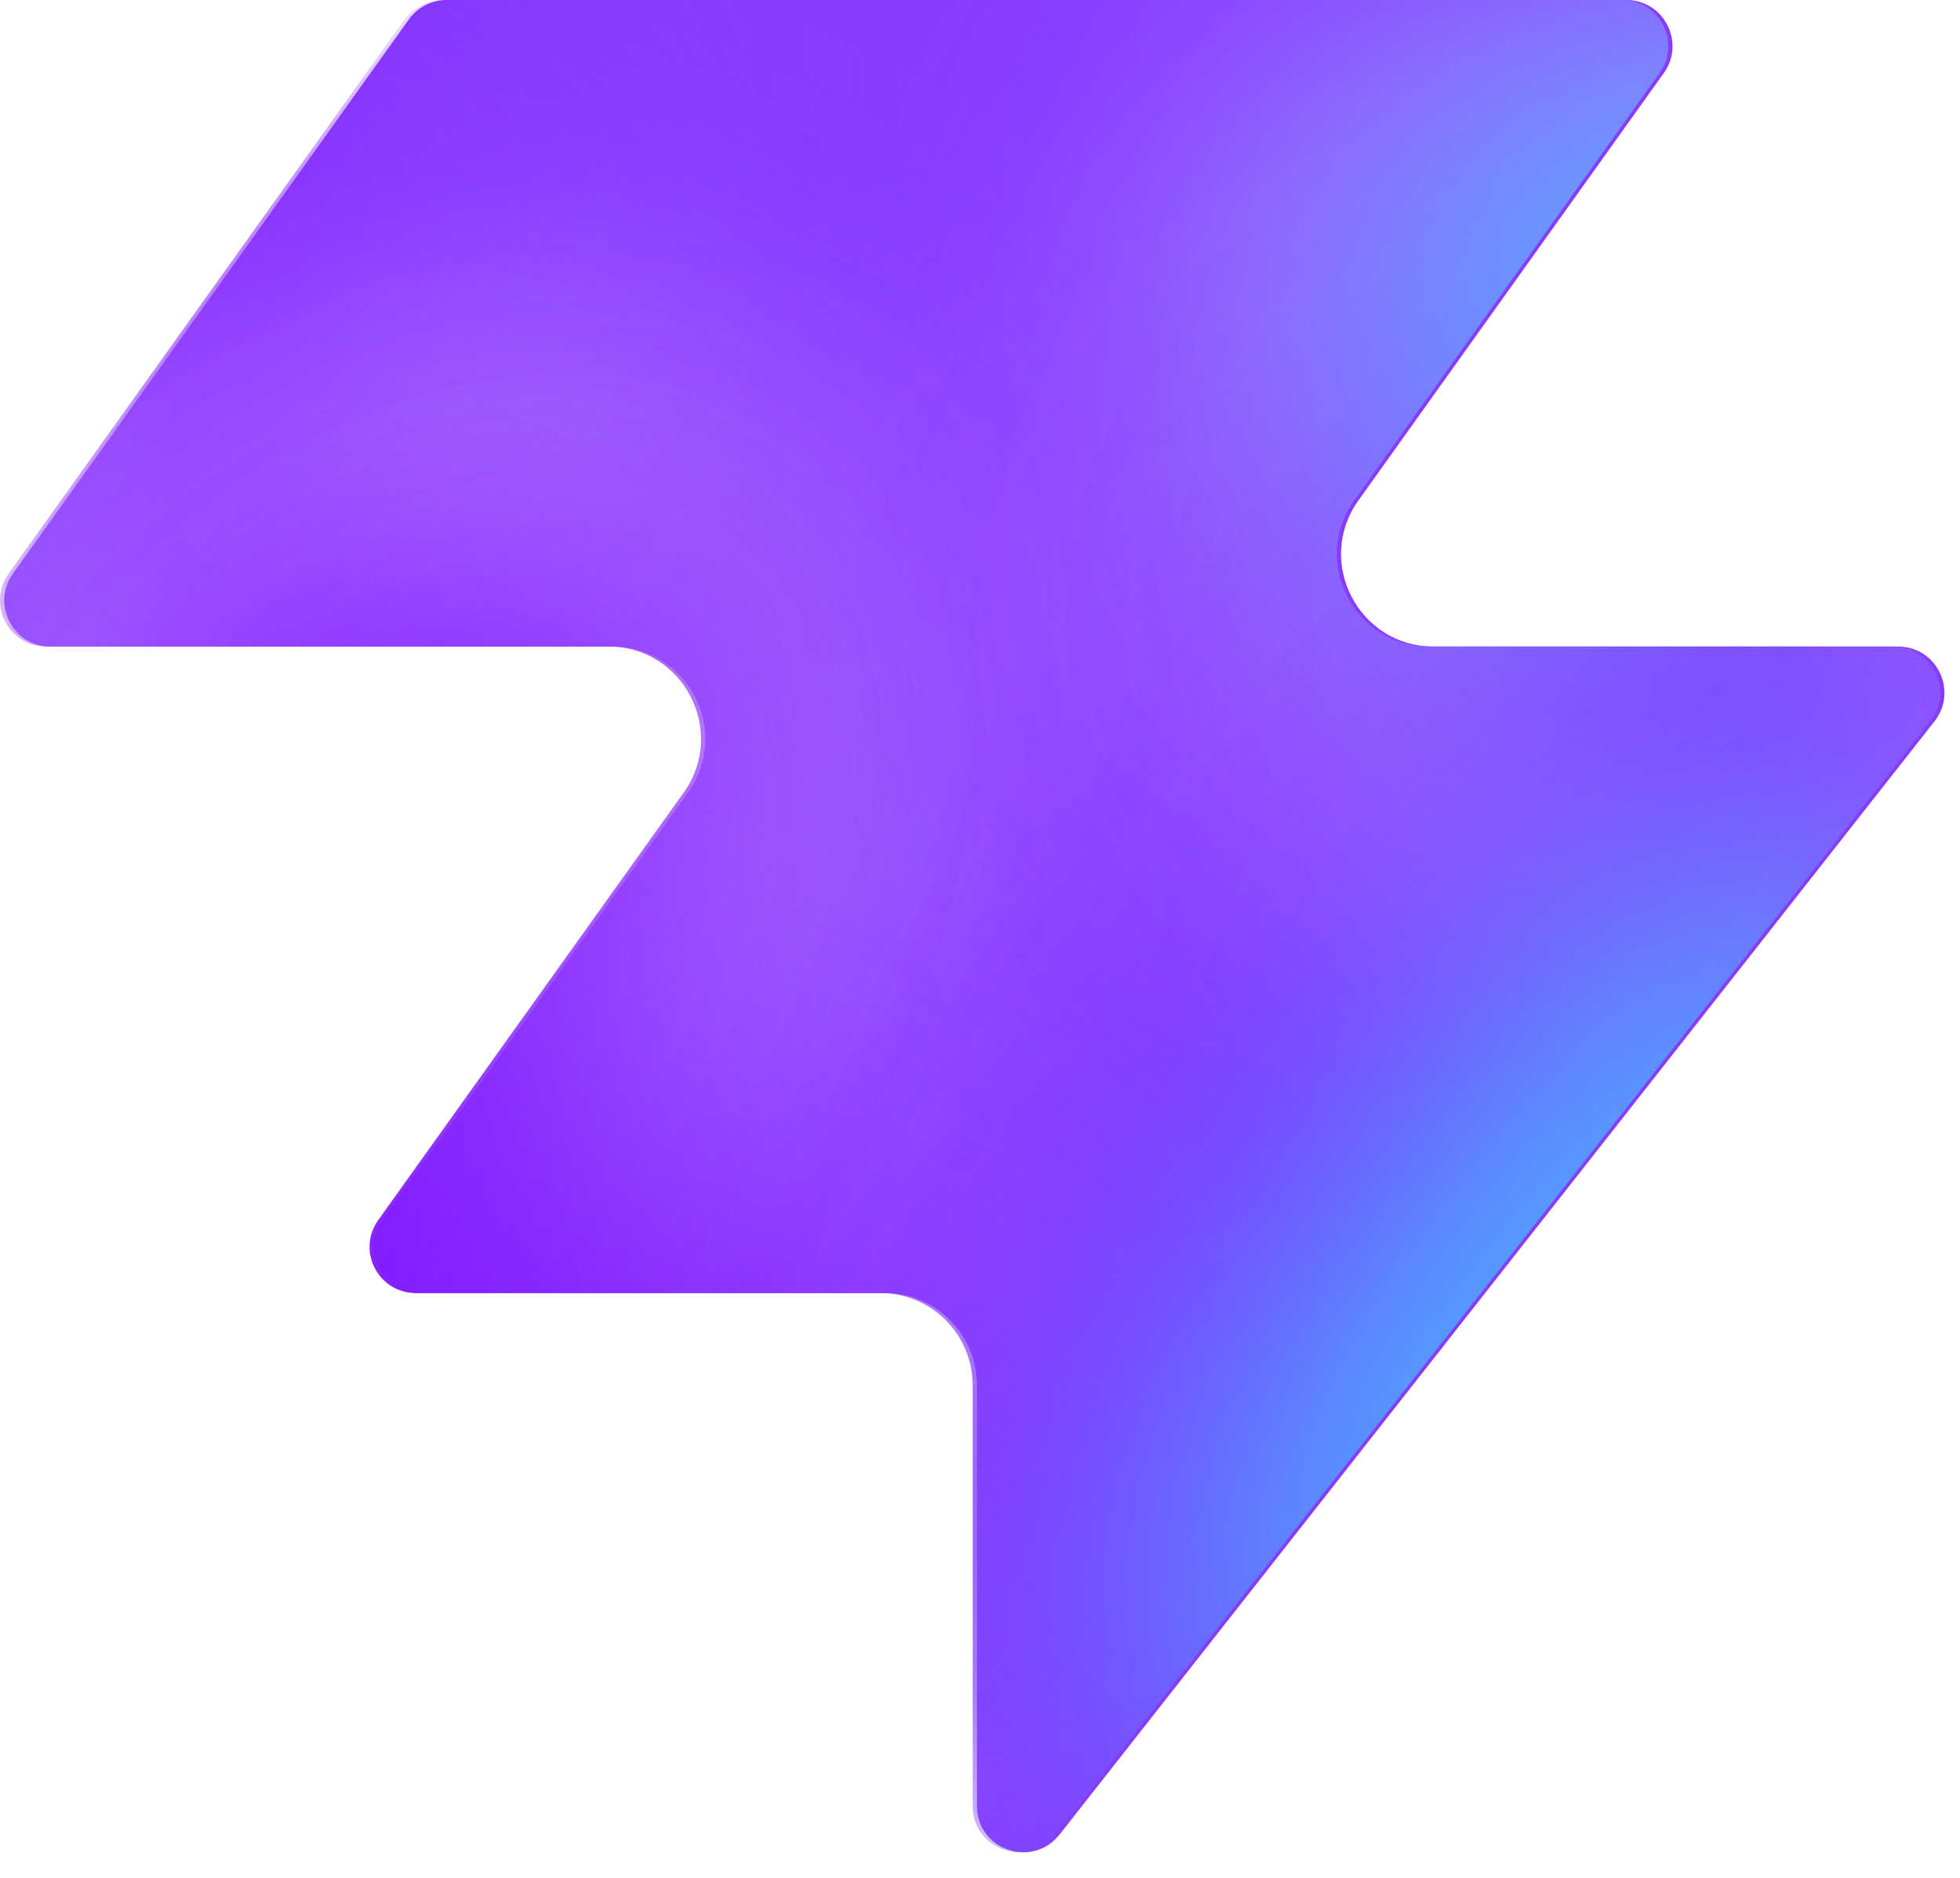
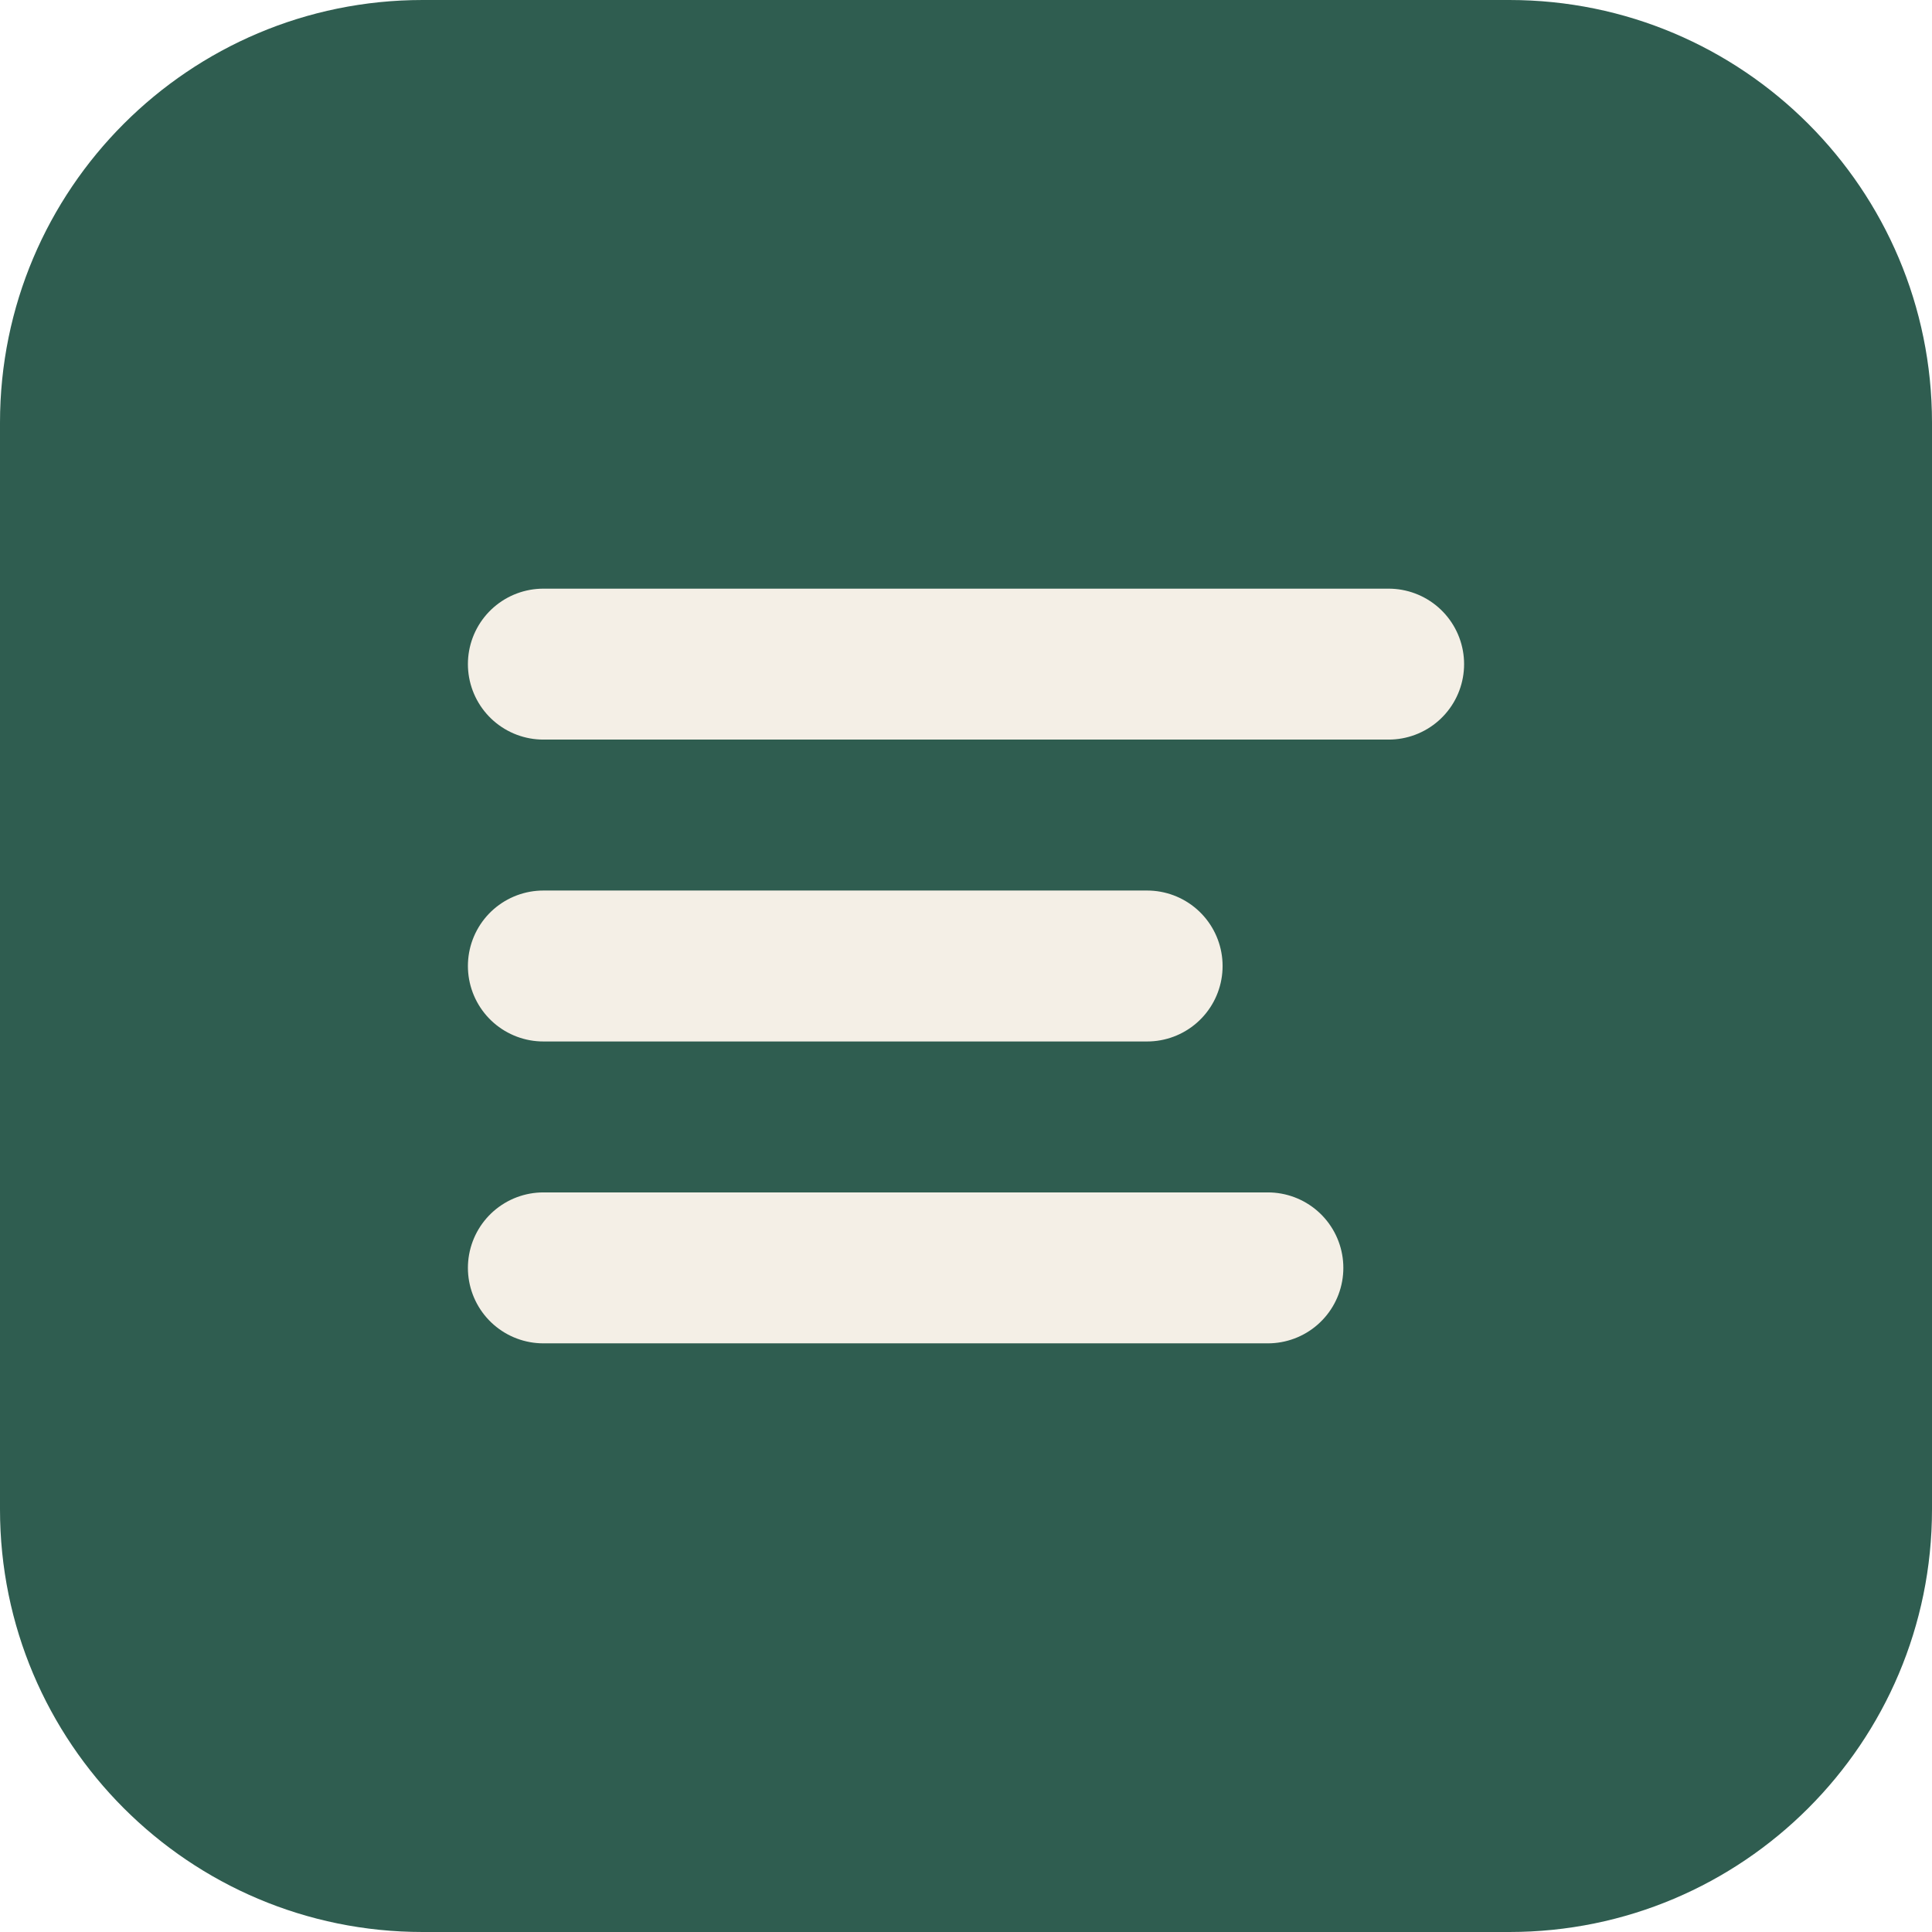
- <svg xmlns="http://www.w3.org/2000/svg" width="48" height="46" fill="none" viewBox="0 0 48 46">
-   <path fill="#863bff" d="M25.946 44.938c-.664.845-2.021.375-2.021-.698V33.937a2.26 2.26 0 0 0-2.262-2.262H10.287c-.92 0-1.456-1.04-.92-1.788l7.48-10.471c1.07-1.497 0-3.578-1.842-3.578H1.237c-.92 0-1.456-1.04-.92-1.788L10.013.474c.214-.297.556-.474.92-.474h28.894c.92 0 1.456 1.04.92 1.788l-7.48 10.471c-1.07 1.498 0 3.579 1.842 3.579h11.377c.943 0 1.473 1.088.89 1.83L25.947 44.94z" style="fill:#863bff;fill:color(display-p3 .525 .23 1);fill-opacity:1" />
-   <mask id="a" width="48" height="46" x="0" y="0" maskUnits="userSpaceOnUse" style="mask-type:alpha">
-     <path fill="#000" d="M25.842 44.938c-.664.844-2.021.375-2.021-.698V33.937a2.26 2.26 0 0 0-2.262-2.262H10.183c-.92 0-1.456-1.04-.92-1.788l7.48-10.471c1.07-1.498 0-3.579-1.842-3.579H1.133c-.92 0-1.456-1.04-.92-1.787L9.91.473c.214-.297.556-.474.92-.474h28.894c.92 0 1.456 1.04.92 1.788l-7.48 10.471c-1.07 1.498 0 3.578 1.842 3.578h11.377c.943 0 1.473 1.088.89 1.832L25.843 44.94z" style="fill:#000;fill-opacity:1" />
-   </mask>
-   <g mask="url(#a)">
-     <g filter="url(#b)">
-       <ellipse cx="5.508" cy="14.704" fill="#ede6ff" rx="5.508" ry="14.704" style="fill:#ede6ff;fill:color(display-p3 .927 .903 1);fill-opacity:1" transform="matrix(.00324 1 1 -.00324 -4.47 31.516)" />
-     </g>
-     <g filter="url(#c)">
-       <ellipse cx="10.399" cy="29.851" fill="#ede6ff" rx="10.399" ry="29.851" style="fill:#ede6ff;fill:color(display-p3 .927 .903 1);fill-opacity:1" transform="matrix(.00324 1 1 -.00324 -39.328 7.883)" />
-     </g>
-     <g filter="url(#d)">
-       <ellipse cx="5.508" cy="30.487" fill="#7e14ff" rx="5.508" ry="30.487" style="fill:#7e14ff;fill:color(display-p3 .492 .077 1);fill-opacity:1" transform="rotate(89.814 -25.913 -14.639)scale(1 -1)" />
-     </g>
-     <g filter="url(#e)">
-       <ellipse cx="5.508" cy="30.599" fill="#7e14ff" rx="5.508" ry="30.599" style="fill:#7e14ff;fill:color(display-p3 .492 .077 1);fill-opacity:1" transform="rotate(89.814 -32.644 -3.334)scale(1 -1)" />
-     </g>
-     <g filter="url(#f)">
-       <ellipse cx="5.508" cy="30.599" fill="#7e14ff" rx="5.508" ry="30.599" style="fill:#7e14ff;fill:color(display-p3 .492 .077 1);fill-opacity:1" transform="matrix(.00324 1 1 -.00324 -34.34 30.47)" />
-     </g>
-     <g filter="url(#g)">
-       <ellipse cx="14.072" cy="22.078" fill="#ede6ff" rx="14.072" ry="22.078" style="fill:#ede6ff;fill:color(display-p3 .927 .903 1);fill-opacity:1" transform="rotate(93.35 24.506 48.493)scale(-1 1)" />
-     </g>
-     <g filter="url(#h)">
-       <ellipse cx="3.47" cy="21.501" fill="#7e14ff" rx="3.47" ry="21.501" style="fill:#7e14ff;fill:color(display-p3 .492 .077 1);fill-opacity:1" transform="rotate(89.009 28.708 47.59)scale(-1 1)" />
-     </g>
-     <g filter="url(#i)">
-       <ellipse cx="3.47" cy="21.501" fill="#7e14ff" rx="3.47" ry="21.501" style="fill:#7e14ff;fill:color(display-p3 .492 .077 1);fill-opacity:1" transform="rotate(89.009 28.708 47.59)scale(-1 1)" />
-     </g>
-     <g filter="url(#j)">
-       <ellipse cx=".387" cy="8.972" fill="#7e14ff" rx="4.407" ry="29.108" style="fill:#7e14ff;fill:color(display-p3 .492 .077 1);fill-opacity:1" transform="rotate(39.51 .387 8.972)" />
-     </g>
-     <g filter="url(#k)">
-       <ellipse cx="47.523" cy="-6.092" fill="#7e14ff" rx="4.407" ry="29.108" style="fill:#7e14ff;fill:color(display-p3 .492 .077 1);fill-opacity:1" transform="rotate(37.892 47.523 -6.092)" />
-     </g>
-     <g filter="url(#l)">
-       <ellipse cx="41.412" cy="6.333" fill="#47bfff" rx="5.971" ry="9.665" style="fill:#47bfff;fill:color(display-p3 .28 .748 1);fill-opacity:1" transform="rotate(37.892 41.412 6.333)" />
-     </g>
-     <g filter="url(#m)">
-       <ellipse cx="-1.879" cy="38.332" fill="#7e14ff" rx="4.407" ry="29.108" style="fill:#7e14ff;fill:color(display-p3 .492 .077 1);fill-opacity:1" transform="rotate(37.892 -1.88 38.332)" />
-     </g>
-     <g filter="url(#n)">
-       <ellipse cx="-1.879" cy="38.332" fill="#7e14ff" rx="4.407" ry="29.108" style="fill:#7e14ff;fill:color(display-p3 .492 .077 1);fill-opacity:1" transform="rotate(37.892 -1.88 38.332)" />
-     </g>
-     <g filter="url(#o)">
-       <ellipse cx="35.651" cy="29.907" fill="#7e14ff" rx="4.407" ry="29.108" style="fill:#7e14ff;fill:color(display-p3 .492 .077 1);fill-opacity:1" transform="rotate(37.892 35.651 29.907)" />
-     </g>
-     <g filter="url(#p)">
-       <ellipse cx="38.418" cy="32.4" fill="#47bfff" rx="5.971" ry="15.297" style="fill:#47bfff;fill:color(display-p3 .28 .748 1);fill-opacity:1" transform="rotate(37.892 38.418 32.4)" />
-     </g>
-   </g>
-   <defs>
-     <filter id="b" width="60.045" height="41.654" x="-19.77" y="16.149" color-interpolation-filters="sRGB" filterUnits="userSpaceOnUse">
-       <feFlood flood-opacity="0" result="BackgroundImageFix" />
-       <feBlend in="SourceGraphic" in2="BackgroundImageFix" result="shape" />
-       <feGaussianBlur result="effect1_foregroundBlur_2002_17158" stdDeviation="7.659" />
-     </filter>
-     <filter id="c" width="90.34" height="51.437" x="-54.613" y="-7.533" color-interpolation-filters="sRGB" filterUnits="userSpaceOnUse">
-       <feFlood flood-opacity="0" result="BackgroundImageFix" />
-       <feBlend in="SourceGraphic" in2="BackgroundImageFix" result="shape" />
-       <feGaussianBlur result="effect1_foregroundBlur_2002_17158" stdDeviation="7.659" />
-     </filter>
-     <filter id="d" width="79.355" height="29.4" x="-49.64" y="2.03" color-interpolation-filters="sRGB" filterUnits="userSpaceOnUse">
-       <feFlood flood-opacity="0" result="BackgroundImageFix" />
-       <feBlend in="SourceGraphic" in2="BackgroundImageFix" result="shape" />
-       <feGaussianBlur result="effect1_foregroundBlur_2002_17158" stdDeviation="4.596" />
-     </filter>
-     <filter id="e" width="79.579" height="29.4" x="-45.045" y="20.029" color-interpolation-filters="sRGB" filterUnits="userSpaceOnUse">
-       <feFlood flood-opacity="0" result="BackgroundImageFix" />
-       <feBlend in="SourceGraphic" in2="BackgroundImageFix" result="shape" />
-       <feGaussianBlur result="effect1_foregroundBlur_2002_17158" stdDeviation="4.596" />
-     </filter>
-     <filter id="f" width="79.579" height="29.4" x="-43.513" y="21.178" color-interpolation-filters="sRGB" filterUnits="userSpaceOnUse">
-       <feFlood flood-opacity="0" result="BackgroundImageFix" />
-       <feBlend in="SourceGraphic" in2="BackgroundImageFix" result="shape" />
-       <feGaussianBlur result="effect1_foregroundBlur_2002_17158" stdDeviation="4.596" />
-     </filter>
-     <filter id="g" width="74.749" height="58.852" x="15.756" y="-17.901" color-interpolation-filters="sRGB" filterUnits="userSpaceOnUse">
-       <feFlood flood-opacity="0" result="BackgroundImageFix" />
-       <feBlend in="SourceGraphic" in2="BackgroundImageFix" result="shape" />
-       <feGaussianBlur result="effect1_foregroundBlur_2002_17158" stdDeviation="7.659" />
-     </filter>
-     <filter id="h" width="61.377" height="25.362" x="23.548" y="2.284" color-interpolation-filters="sRGB" filterUnits="userSpaceOnUse">
-       <feFlood flood-opacity="0" result="BackgroundImageFix" />
-       <feBlend in="SourceGraphic" in2="BackgroundImageFix" result="shape" />
-       <feGaussianBlur result="effect1_foregroundBlur_2002_17158" stdDeviation="4.596" />
-     </filter>
-     <filter id="i" width="61.377" height="25.362" x="23.548" y="2.284" color-interpolation-filters="sRGB" filterUnits="userSpaceOnUse">
-       <feFlood flood-opacity="0" result="BackgroundImageFix" />
-       <feBlend in="SourceGraphic" in2="BackgroundImageFix" result="shape" />
-       <feGaussianBlur result="effect1_foregroundBlur_2002_17158" stdDeviation="4.596" />
-     </filter>
-     <filter id="j" width="56.045" height="63.649" x="-27.636" y="-22.853" color-interpolation-filters="sRGB" filterUnits="userSpaceOnUse">
-       <feFlood flood-opacity="0" result="BackgroundImageFix" />
-       <feBlend in="SourceGraphic" in2="BackgroundImageFix" result="shape" />
-       <feGaussianBlur result="effect1_foregroundBlur_2002_17158" stdDeviation="4.596" />
-     </filter>
-     <filter id="k" width="54.814" height="64.646" x="20.116" y="-38.415" color-interpolation-filters="sRGB" filterUnits="userSpaceOnUse">
-       <feFlood flood-opacity="0" result="BackgroundImageFix" />
-       <feBlend in="SourceGraphic" in2="BackgroundImageFix" result="shape" />
-       <feGaussianBlur result="effect1_foregroundBlur_2002_17158" stdDeviation="4.596" />
-     </filter>
-     <filter id="l" width="33.541" height="35.313" x="24.641" y="-11.323" color-interpolation-filters="sRGB" filterUnits="userSpaceOnUse">
-       <feFlood flood-opacity="0" result="BackgroundImageFix" />
-       <feBlend in="SourceGraphic" in2="BackgroundImageFix" result="shape" />
-       <feGaussianBlur result="effect1_foregroundBlur_2002_17158" stdDeviation="4.596" />
-     </filter>
-     <filter id="m" width="54.814" height="64.646" x="-29.286" y="6.009" color-interpolation-filters="sRGB" filterUnits="userSpaceOnUse">
-       <feFlood flood-opacity="0" result="BackgroundImageFix" />
-       <feBlend in="SourceGraphic" in2="BackgroundImageFix" result="shape" />
-       <feGaussianBlur result="effect1_foregroundBlur_2002_17158" stdDeviation="4.596" />
-     </filter>
-     <filter id="n" width="54.814" height="64.646" x="-29.286" y="6.009" color-interpolation-filters="sRGB" filterUnits="userSpaceOnUse">
-       <feFlood flood-opacity="0" result="BackgroundImageFix" />
-       <feBlend in="SourceGraphic" in2="BackgroundImageFix" result="shape" />
-       <feGaussianBlur result="effect1_foregroundBlur_2002_17158" stdDeviation="4.596" />
-     </filter>
-     <filter id="o" width="54.814" height="64.646" x="8.244" y="-2.416" color-interpolation-filters="sRGB" filterUnits="userSpaceOnUse">
-       <feFlood flood-opacity="0" result="BackgroundImageFix" />
-       <feBlend in="SourceGraphic" in2="BackgroundImageFix" result="shape" />
-       <feGaussianBlur result="effect1_foregroundBlur_2002_17158" stdDeviation="4.596" />
-     </filter>
-     <filter id="p" width="39.409" height="43.623" x="18.713" y="10.588" color-interpolation-filters="sRGB" filterUnits="userSpaceOnUse">
-       <feFlood flood-opacity="0" result="BackgroundImageFix" />
-       <feBlend in="SourceGraphic" in2="BackgroundImageFix" result="shape" />
-       <feGaussianBlur result="effect1_foregroundBlur_2002_17158" stdDeviation="4.596" />
-     </filter>
-   </defs>
+ <svg xmlns="http://www.w3.org/2000/svg" viewBox="0 0 64 64">
+   <rect width="64" height="64" rx="14" fill="#2f5d50" />
+   <path d="M18 22h28M18 32h20M18 42h24" stroke="#f4efe6" stroke-width="5" stroke-linecap="round" />
</svg>
